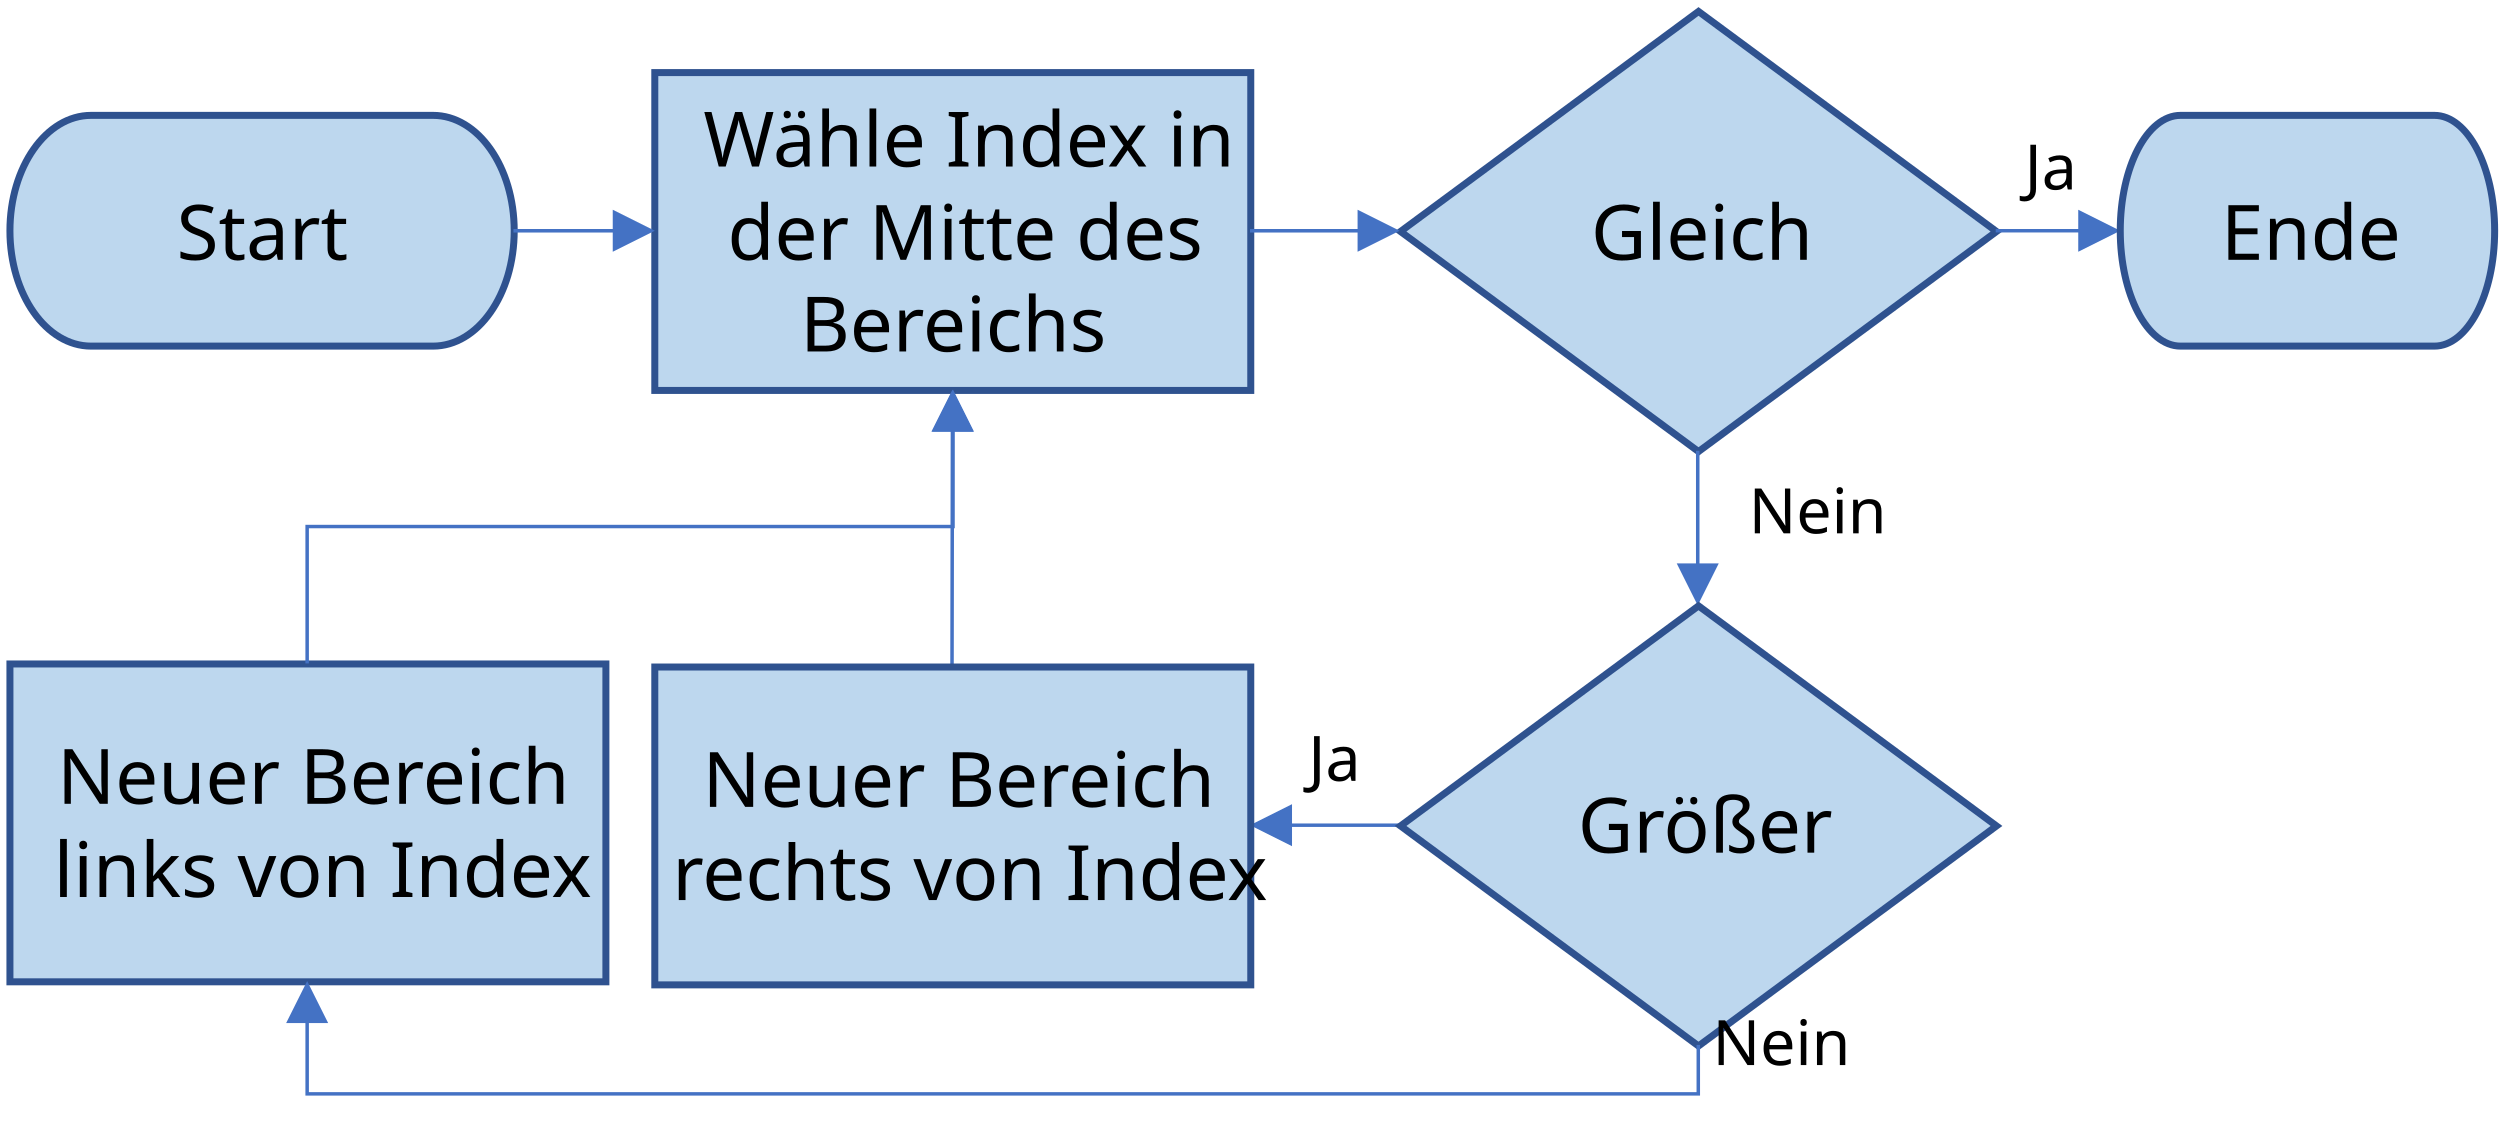
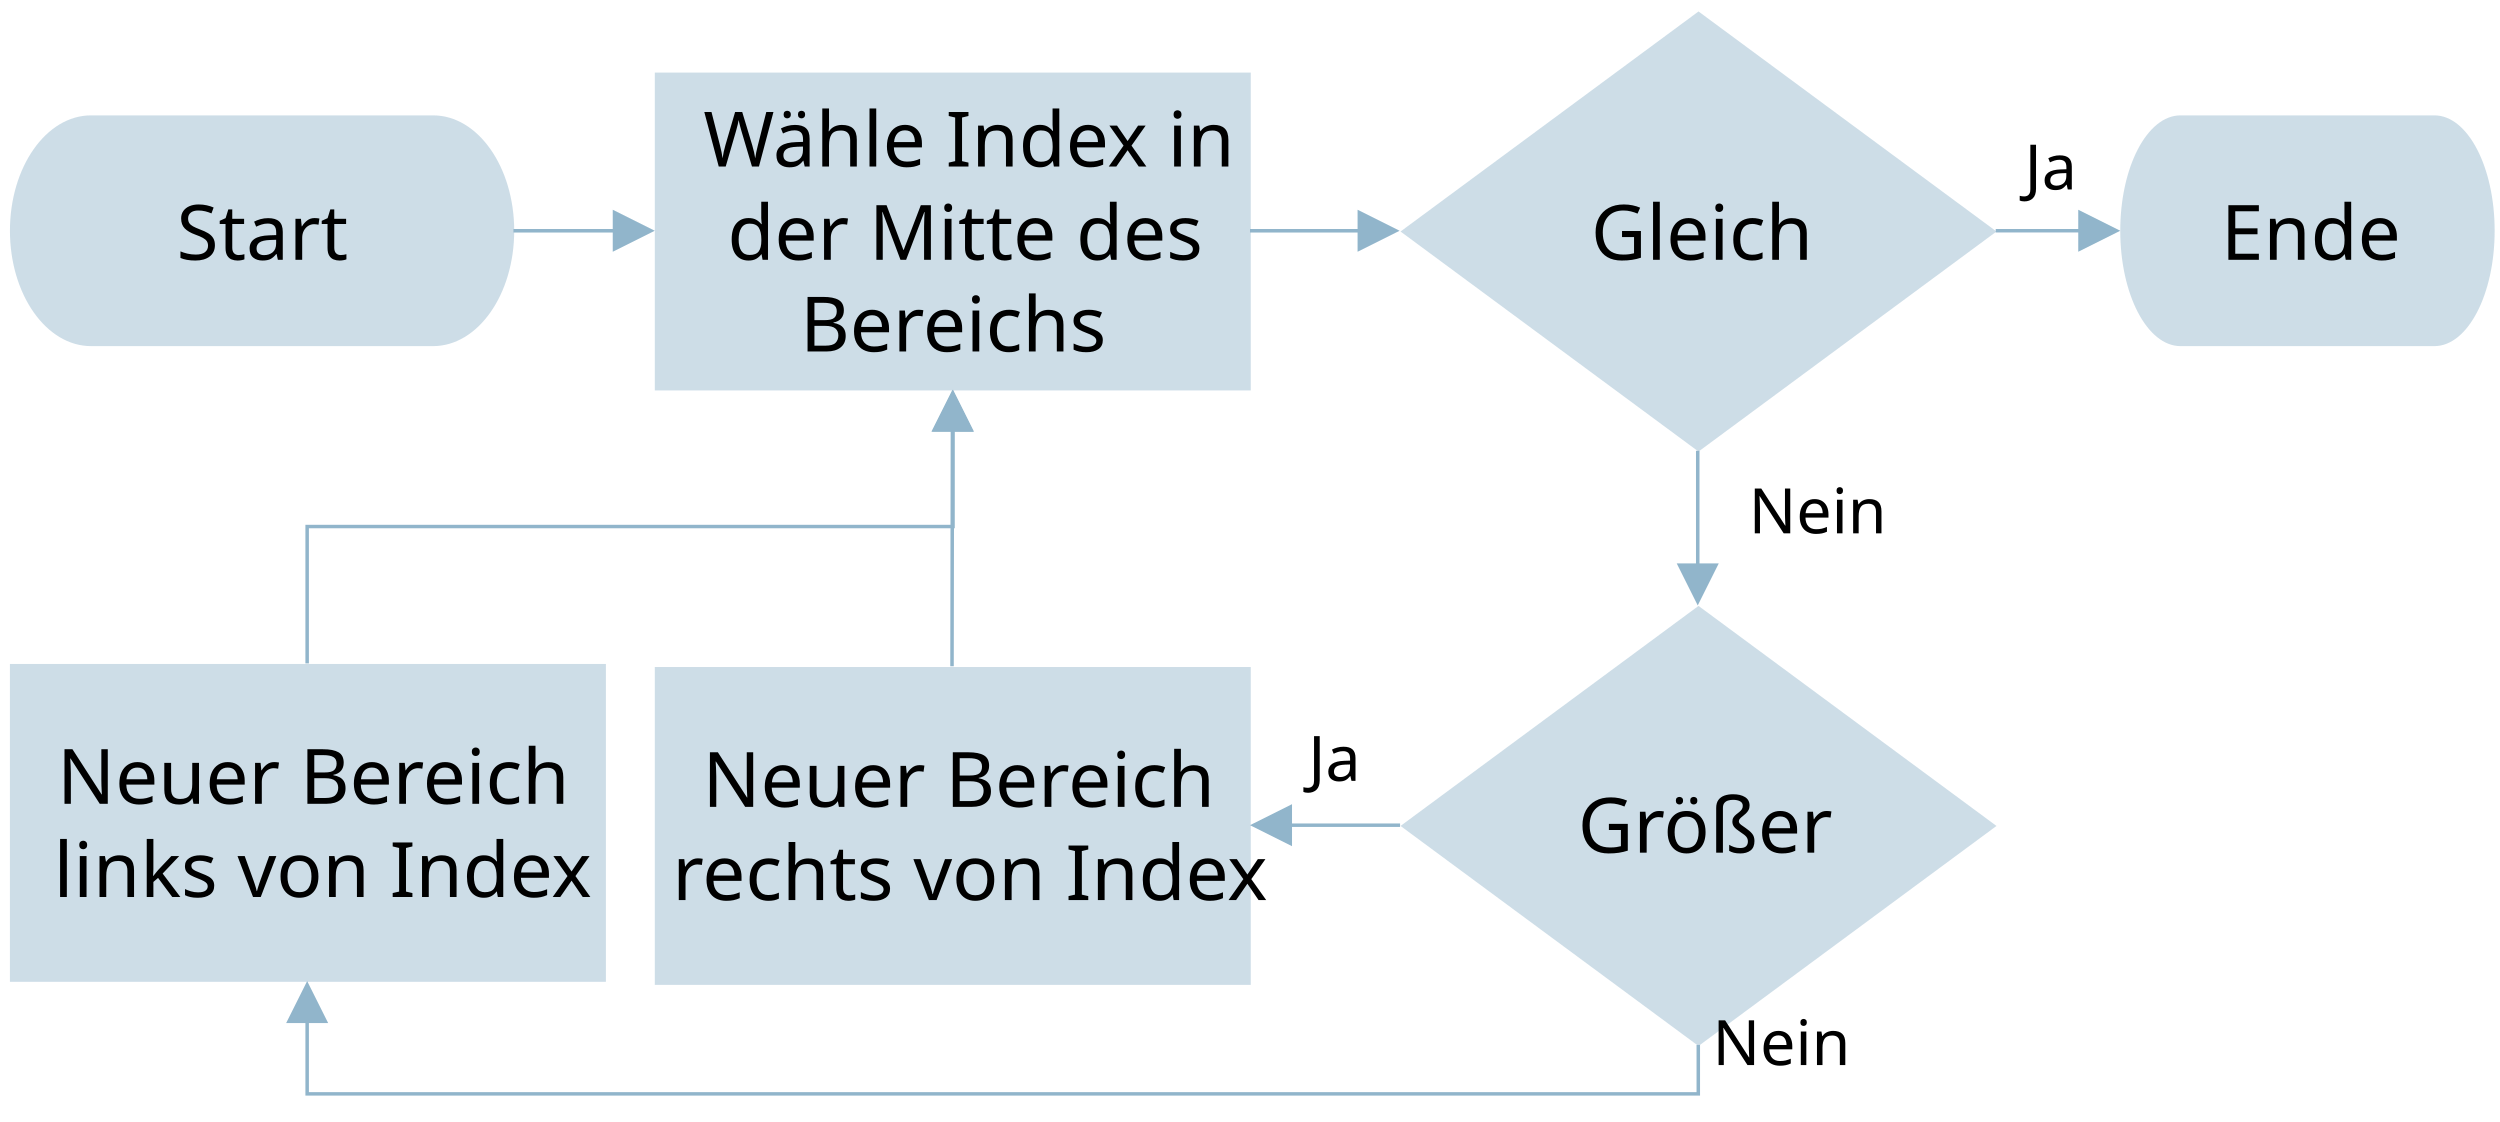
<svg xmlns="http://www.w3.org/2000/svg" width="1636" height="734" xml:space="preserve" overflow="hidden">
  <g transform="translate(-137 -1026)">
    <g>
-       <rect x="565.5" y="1073.5" width="390" height="208" stroke="#2F528F" stroke-width="4.583" stroke-linecap="butt" stroke-linejoin="miter" stroke-miterlimit="8" stroke-opacity="1" fill="#BDD7EE" fill-opacity="1" />
+       <rect x="565.5" y="1073.5" width="390" height="208" fill="#91B5CB" fill-opacity="0.45" />
      <text fill="#000000" fill-opacity="1" font-family="DIN Pro Regular,DIN Pro Regular_MSFontService,sans-serif" font-style="normal" font-variant="normal" font-weight="400" font-stretch="normal" font-size="50" text-anchor="start" direction="ltr" writing-mode="lr-tb" unicode-bidi="normal" text-decoration="none" transform="matrix(1 0 0 1 597.304 1135)">Wähle Index in </text>
      <text fill="#000000" fill-opacity="1" font-family="DIN Pro Regular,DIN Pro Regular_MSFontService,sans-serif" font-style="normal" font-variant="normal" font-weight="400" font-stretch="normal" font-size="50" text-anchor="start" direction="ltr" writing-mode="lr-tb" unicode-bidi="normal" text-decoration="none" transform="matrix(1 0 0 1 613.07 1196)">der Mitte des </text>
      <text fill="#000000" fill-opacity="1" font-family="DIN Pro Regular,DIN Pro Regular_MSFontService,sans-serif" font-style="normal" font-variant="normal" font-weight="400" font-stretch="normal" font-size="50" text-anchor="start" direction="ltr" writing-mode="lr-tb" unicode-bidi="normal" text-decoration="none" transform="matrix(1 0 0 1 660.622 1256)">Bereichs</text>
-       <path d="M1053.5 1177.5 1248.5 1033.5 1443.5 1177.5 1248.5 1321.5Z" stroke="#2F528F" stroke-width="4.583" stroke-linecap="butt" stroke-linejoin="miter" stroke-miterlimit="8" stroke-opacity="1" fill="#BDD7EE" fill-rule="evenodd" fill-opacity="1" />
+       <path d="M1053.5 1177.5 1248.5 1033.5 1443.5 1177.5 1248.5 1321.5Z" fill-rule="evenodd" fill="#91B5CB" fill-opacity="0.45" />
      <text fill="#000000" fill-opacity="1" font-family="DIN Pro Regular,DIN Pro Regular_MSFontService,sans-serif" font-style="normal" font-variant="normal" font-weight="400" font-stretch="normal" font-size="50" text-anchor="start" direction="ltr" writing-mode="lr-tb" unicode-bidi="normal" text-decoration="none" transform="matrix(1 0 0 1 1178.11 1196)">Gleich</text>
-       <path d="M196.59 1101.5 420.41 1101.5C449.73 1101.5 473.5 1135.3 473.5 1177 473.5 1218.7 449.73 1252.5 420.41 1252.5L196.59 1252.5C167.269 1252.5 143.5 1218.7 143.5 1177 143.5 1135.3 167.269 1101.5 196.59 1101.5Z" stroke="#2F528F" stroke-width="4.583" stroke-linecap="butt" stroke-linejoin="miter" stroke-miterlimit="8" stroke-opacity="1" fill="#BDD7EE" fill-rule="evenodd" fill-opacity="1" />
+       <path d="M196.59 1101.5 420.41 1101.5C449.73 1101.5 473.5 1135.3 473.5 1177 473.5 1218.7 449.73 1252.5 420.41 1252.5L196.59 1252.5C167.269 1252.5 143.5 1218.7 143.5 1177 143.5 1135.3 167.269 1101.5 196.59 1101.5Z" fill-rule="evenodd" fill="#91B5CB" fill-opacity="0.45" />
      <text fill="#000000" fill-opacity="1" font-family="DIN Pro Regular,DIN Pro Regular_MSFontService,sans-serif" font-style="normal" font-variant="normal" font-weight="400" font-stretch="normal" font-size="50" text-anchor="start" direction="ltr" writing-mode="lr-tb" unicode-bidi="normal" text-decoration="none" transform="matrix(1 0 0 1 252.544 1196)">Start</text>
-       <path d="M473 1175.85 542.563 1175.85 542.563 1178.15 473 1178.15ZM537.98 1163.25 565.48 1177 537.98 1190.75Z" fill="#4472C4" fill-rule="nonzero" fill-opacity="1" />
-       <path d="M955 1175.85 1029.98 1175.85 1029.98 1178.15 955 1178.15ZM1025.4 1163.25 1052.9 1177 1025.4 1190.75Z" fill="#4472C4" fill-rule="nonzero" fill-opacity="1" />
-       <path d="M1.146-0.002 1.41 158.104-0.881 158.108-1.146 0.002ZM14.007 153.5 0.303 181.023-13.493 153.546Z" fill="#4472C4" fill-rule="nonzero" fill-opacity="1" transform="matrix(1 0 0 -1 760 1462.02)" />
-       <path d="M4.21084e-06-1.146 75.288-1.146 75.288 1.146-4.21084e-06 1.146ZM70.704-13.75 98.204 0 70.704 13.75Z" fill="#4472C4" fill-rule="nonzero" fill-opacity="1" transform="matrix(-1 0 0 1 1053.2 1566)" />
-       <path d="M1249.15 1321 1249.15 1399.27 1246.85 1399.27 1246.85 1321ZM1261.75 1394.69 1248 1422.19 1234.25 1394.69Z" fill="#4472C4" fill-rule="nonzero" fill-opacity="1" />
+       <path d="M473 1175.85 542.563 1175.85 542.563 1178.15 473 1178.15ZM537.98 1163.25 565.48 1177 537.98 1190.75Z" fill-rule="nonzero" fill="#91B5CB" />
+       <path d="M955 1175.85 1029.98 1175.85 1029.98 1178.15 955 1178.15ZM1025.4 1163.25 1052.9 1177 1025.4 1190.75Z" fill-rule="nonzero" fill="#91B5CB" />
+       <path d="M1.146-0.002 1.41 158.104-0.881 158.108-1.146 0.002ZM14.007 153.5 0.303 181.023-13.493 153.546Z" fill-rule="nonzero" transform="matrix(1 0 0 -1 760 1462.02)" fill="#91B5CB" />
+       <path d="M4.21084e-06-1.146 75.288-1.146 75.288 1.146-4.21084e-06 1.146ZM70.704-13.75 98.204 0 70.704 13.75Z" fill-rule="nonzero" transform="matrix(-1 0 0 1 1053.2 1566)" fill="#91B5CB" />
+       <path d="M1249.15 1321 1249.15 1399.27 1246.85 1399.27 1246.85 1321ZM1261.75 1394.69 1248 1422.19 1234.25 1394.69Z" fill-rule="nonzero" fill="#91B5CB" />
      <text fill="#000000" fill-opacity="1" font-family="DIN Pro Regular,DIN Pro Regular_MSFontService,sans-serif" font-style="normal" font-variant="normal" font-weight="400" font-stretch="normal" font-size="41" text-anchor="start" direction="ltr" writing-mode="lr-tb" unicode-bidi="normal" text-decoration="none" transform="matrix(1 0 0 1 1281.35 1375)">Nein</text>
      <text fill="#000000" fill-opacity="1" font-family="DIN Pro Regular,DIN Pro Regular_MSFontService,sans-serif" font-style="normal" font-variant="normal" font-weight="400" font-stretch="normal" font-size="41" text-anchor="start" direction="ltr" writing-mode="lr-tb" unicode-bidi="normal" text-decoration="none" transform="matrix(1 0 0 1 1461.9 1150)">Ja</text>
-       <path d="M5.07379e-06-1.146 58.585-1.146 58.585 1.146-5.07379e-06 1.146ZM54.002-13.75 81.502 0 54.002 13.75Z" fill="#4472C4" fill-rule="nonzero" fill-opacity="1" transform="matrix(1 0 0 -1 1443 1177)" />
-       <path d="M1563.92 1101.5 1730.08 1101.5C1751.85 1101.5 1769.5 1135.3 1769.5 1177 1769.5 1218.7 1751.85 1252.5 1730.08 1252.5L1563.92 1252.5C1542.15 1252.5 1524.5 1218.7 1524.5 1177 1524.5 1135.3 1542.15 1101.5 1563.92 1101.5Z" stroke="#2F528F" stroke-width="4.583" stroke-linecap="butt" stroke-linejoin="miter" stroke-miterlimit="8" stroke-opacity="1" fill="#BDD7EE" fill-rule="evenodd" fill-opacity="1" />
+       <path d="M5.07379e-06-1.146 58.585-1.146 58.585 1.146-5.07379e-06 1.146ZM54.002-13.75 81.502 0 54.002 13.75Z" fill-rule="nonzero" transform="matrix(1 0 0 -1 1443 1177)" fill="#91B5CB" />
+       <path d="M1563.92 1101.5 1730.08 1101.5C1751.85 1101.5 1769.5 1135.3 1769.5 1177 1769.5 1218.7 1751.85 1252.5 1730.08 1252.5L1563.92 1252.5C1542.15 1252.5 1524.5 1218.7 1524.5 1177 1524.5 1135.3 1542.15 1101.5 1563.92 1101.5Z" fill-rule="evenodd" fill="#91B5CB" fill-opacity="0.45" />
      <text fill="#000000" fill-opacity="1" font-family="DIN Pro Regular,DIN Pro Regular_MSFontService,sans-serif" font-style="normal" font-variant="normal" font-weight="400" font-stretch="normal" font-size="50" text-anchor="start" direction="ltr" writing-mode="lr-tb" unicode-bidi="normal" text-decoration="none" transform="matrix(1 0 0 1 1590.41 1196)">Ende</text>
-       <path d="M1053.5 1566.5 1248.5 1422.5 1443.5 1566.5 1248.5 1710.5Z" stroke="#2F528F" stroke-width="4.583" stroke-linecap="butt" stroke-linejoin="miter" stroke-miterlimit="8" stroke-opacity="1" fill="#BDD7EE" fill-rule="evenodd" fill-opacity="1" />
+       <path d="M1053.5 1566.5 1248.5 1422.5 1443.5 1566.5 1248.5 1710.5Z" fill-rule="evenodd" fill="#91B5CB" fill-opacity="0.45" />
      <text fill="#000000" fill-opacity="1" font-family="DIN Pro Regular,DIN Pro Regular_MSFontService,sans-serif" font-style="normal" font-variant="normal" font-weight="400" font-stretch="normal" font-size="50" text-anchor="start" direction="ltr" writing-mode="lr-tb" unicode-bidi="normal" text-decoration="none" transform="matrix(1 0 0 1 1169.52 1584)">Größer</text>
-       <rect x="565.5" y="1462.5" width="390" height="208" stroke="#2F528F" stroke-width="4.583" stroke-linecap="butt" stroke-linejoin="miter" stroke-miterlimit="8" stroke-opacity="1" fill="#BDD7EE" fill-opacity="1" />
+       <rect x="565.5" y="1462.5" width="390" height="208" fill="#91B5CB" fill-opacity="0.45" />
      <text fill="#000000" fill-opacity="1" font-family="DIN Pro Regular,DIN Pro Regular_MSFontService,sans-serif" font-style="normal" font-variant="normal" font-weight="400" font-stretch="normal" font-size="50" text-anchor="start" direction="ltr" writing-mode="lr-tb" unicode-bidi="normal" text-decoration="none" transform="matrix(1 0 0 1 596.726 1554)">Neuer Bereich</text>
      <text fill="#000000" fill-opacity="1" font-family="DIN Pro Regular,DIN Pro Regular_MSFontService,sans-serif" font-style="normal" font-variant="normal" font-weight="400" font-stretch="normal" font-size="50" text-anchor="start" direction="ltr" writing-mode="lr-tb" unicode-bidi="normal" text-decoration="none" transform="matrix(1 0 0 1 576.949 1615)">rechts von Index</text>
-       <rect x="143.5" y="1460.5" width="390" height="208" stroke="#2F528F" stroke-width="4.583" stroke-linecap="butt" stroke-linejoin="miter" stroke-miterlimit="8" stroke-opacity="1" fill="#BDD7EE" fill-opacity="1" />
+       <rect x="143.5" y="1460.5" width="390" height="208" fill="#91B5CB" fill-opacity="0.45" />
      <text fill="#000000" fill-opacity="1" font-family="DIN Pro Regular,DIN Pro Regular_MSFontService,sans-serif" font-style="normal" font-variant="normal" font-weight="400" font-stretch="normal" font-size="50" text-anchor="start" direction="ltr" writing-mode="lr-tb" unicode-bidi="normal" text-decoration="none" transform="matrix(1 0 0 1 174.368 1552)">Neuer Bereich</text>
      <text fill="#000000" fill-opacity="1" font-family="DIN Pro Regular,DIN Pro Regular_MSFontService,sans-serif" font-style="normal" font-variant="normal" font-weight="400" font-stretch="normal" font-size="50" text-anchor="start" direction="ltr" writing-mode="lr-tb" unicode-bidi="normal" text-decoration="none" transform="matrix(1 0 0 1 172.076 1613)">links von Index</text>
-       <path d="M0 1.146-32.014 1.146-30.869 0-30.869 910.358-32.014 909.212 18.892 909.212 18.892 911.503-33.16 911.503-33.16-1.146 0-1.146ZM14.309 896.608 41.809 910.358 14.309 924.108Z" fill="#4472C4" fill-rule="nonzero" fill-opacity="1" transform="matrix(-6.12323e-17 -1 -1 6.12323e-17 1248.36 1709.81)" />
+       <path d="M0 1.146-32.014 1.146-30.869 0-30.869 910.358-32.014 909.212 18.892 909.212 18.892 911.503-33.16 911.503-33.16-1.146 0-1.146ZM14.309 896.608 41.809 910.358 14.309 924.108Z" fill-rule="nonzero" transform="matrix(-6.12323e-17 -1 -1 6.12323e-17 1248.36 1709.81)" fill="#91B5CB" />
      <text fill="#000000" fill-opacity="1" font-family="DIN Pro Regular,DIN Pro Regular_MSFontService,sans-serif" font-style="normal" font-variant="normal" font-weight="400" font-stretch="normal" font-size="41" text-anchor="start" direction="ltr" writing-mode="lr-tb" unicode-bidi="normal" text-decoration="none" transform="matrix(1 0 0 1 1257.68 1723)">Nein</text>
      <text fill="#000000" fill-opacity="1" font-family="DIN Pro Regular,DIN Pro Regular_MSFontService,sans-serif" font-style="normal" font-variant="normal" font-weight="400" font-stretch="normal" font-size="41" text-anchor="start" direction="ltr" writing-mode="lr-tb" unicode-bidi="normal" text-decoration="none" transform="matrix(1 0 0 1 993.148 1537)">Ja</text>
-       <path d="M336.854 1460.13 336.854 1369.42 760.649 1369.42 759.503 1370.57 759.503 1303.92 761.795 1303.92 761.795 1371.71 338 1371.71 339.146 1370.57 339.146 1460.13ZM746.899 1308.5 760.649 1281 774.399 1308.5Z" fill="#4472C4" fill-rule="nonzero" fill-opacity="1" />
+       <path d="M336.854 1460.13 336.854 1369.42 760.649 1369.42 759.503 1370.57 759.503 1303.92 761.795 1303.92 761.795 1371.71 338 1371.71 339.146 1370.57 339.146 1460.13ZM746.899 1308.5 760.649 1281 774.399 1308.5Z" fill-rule="nonzero" fill="#91B5CB" />
    </g>
  </g>
</svg>
